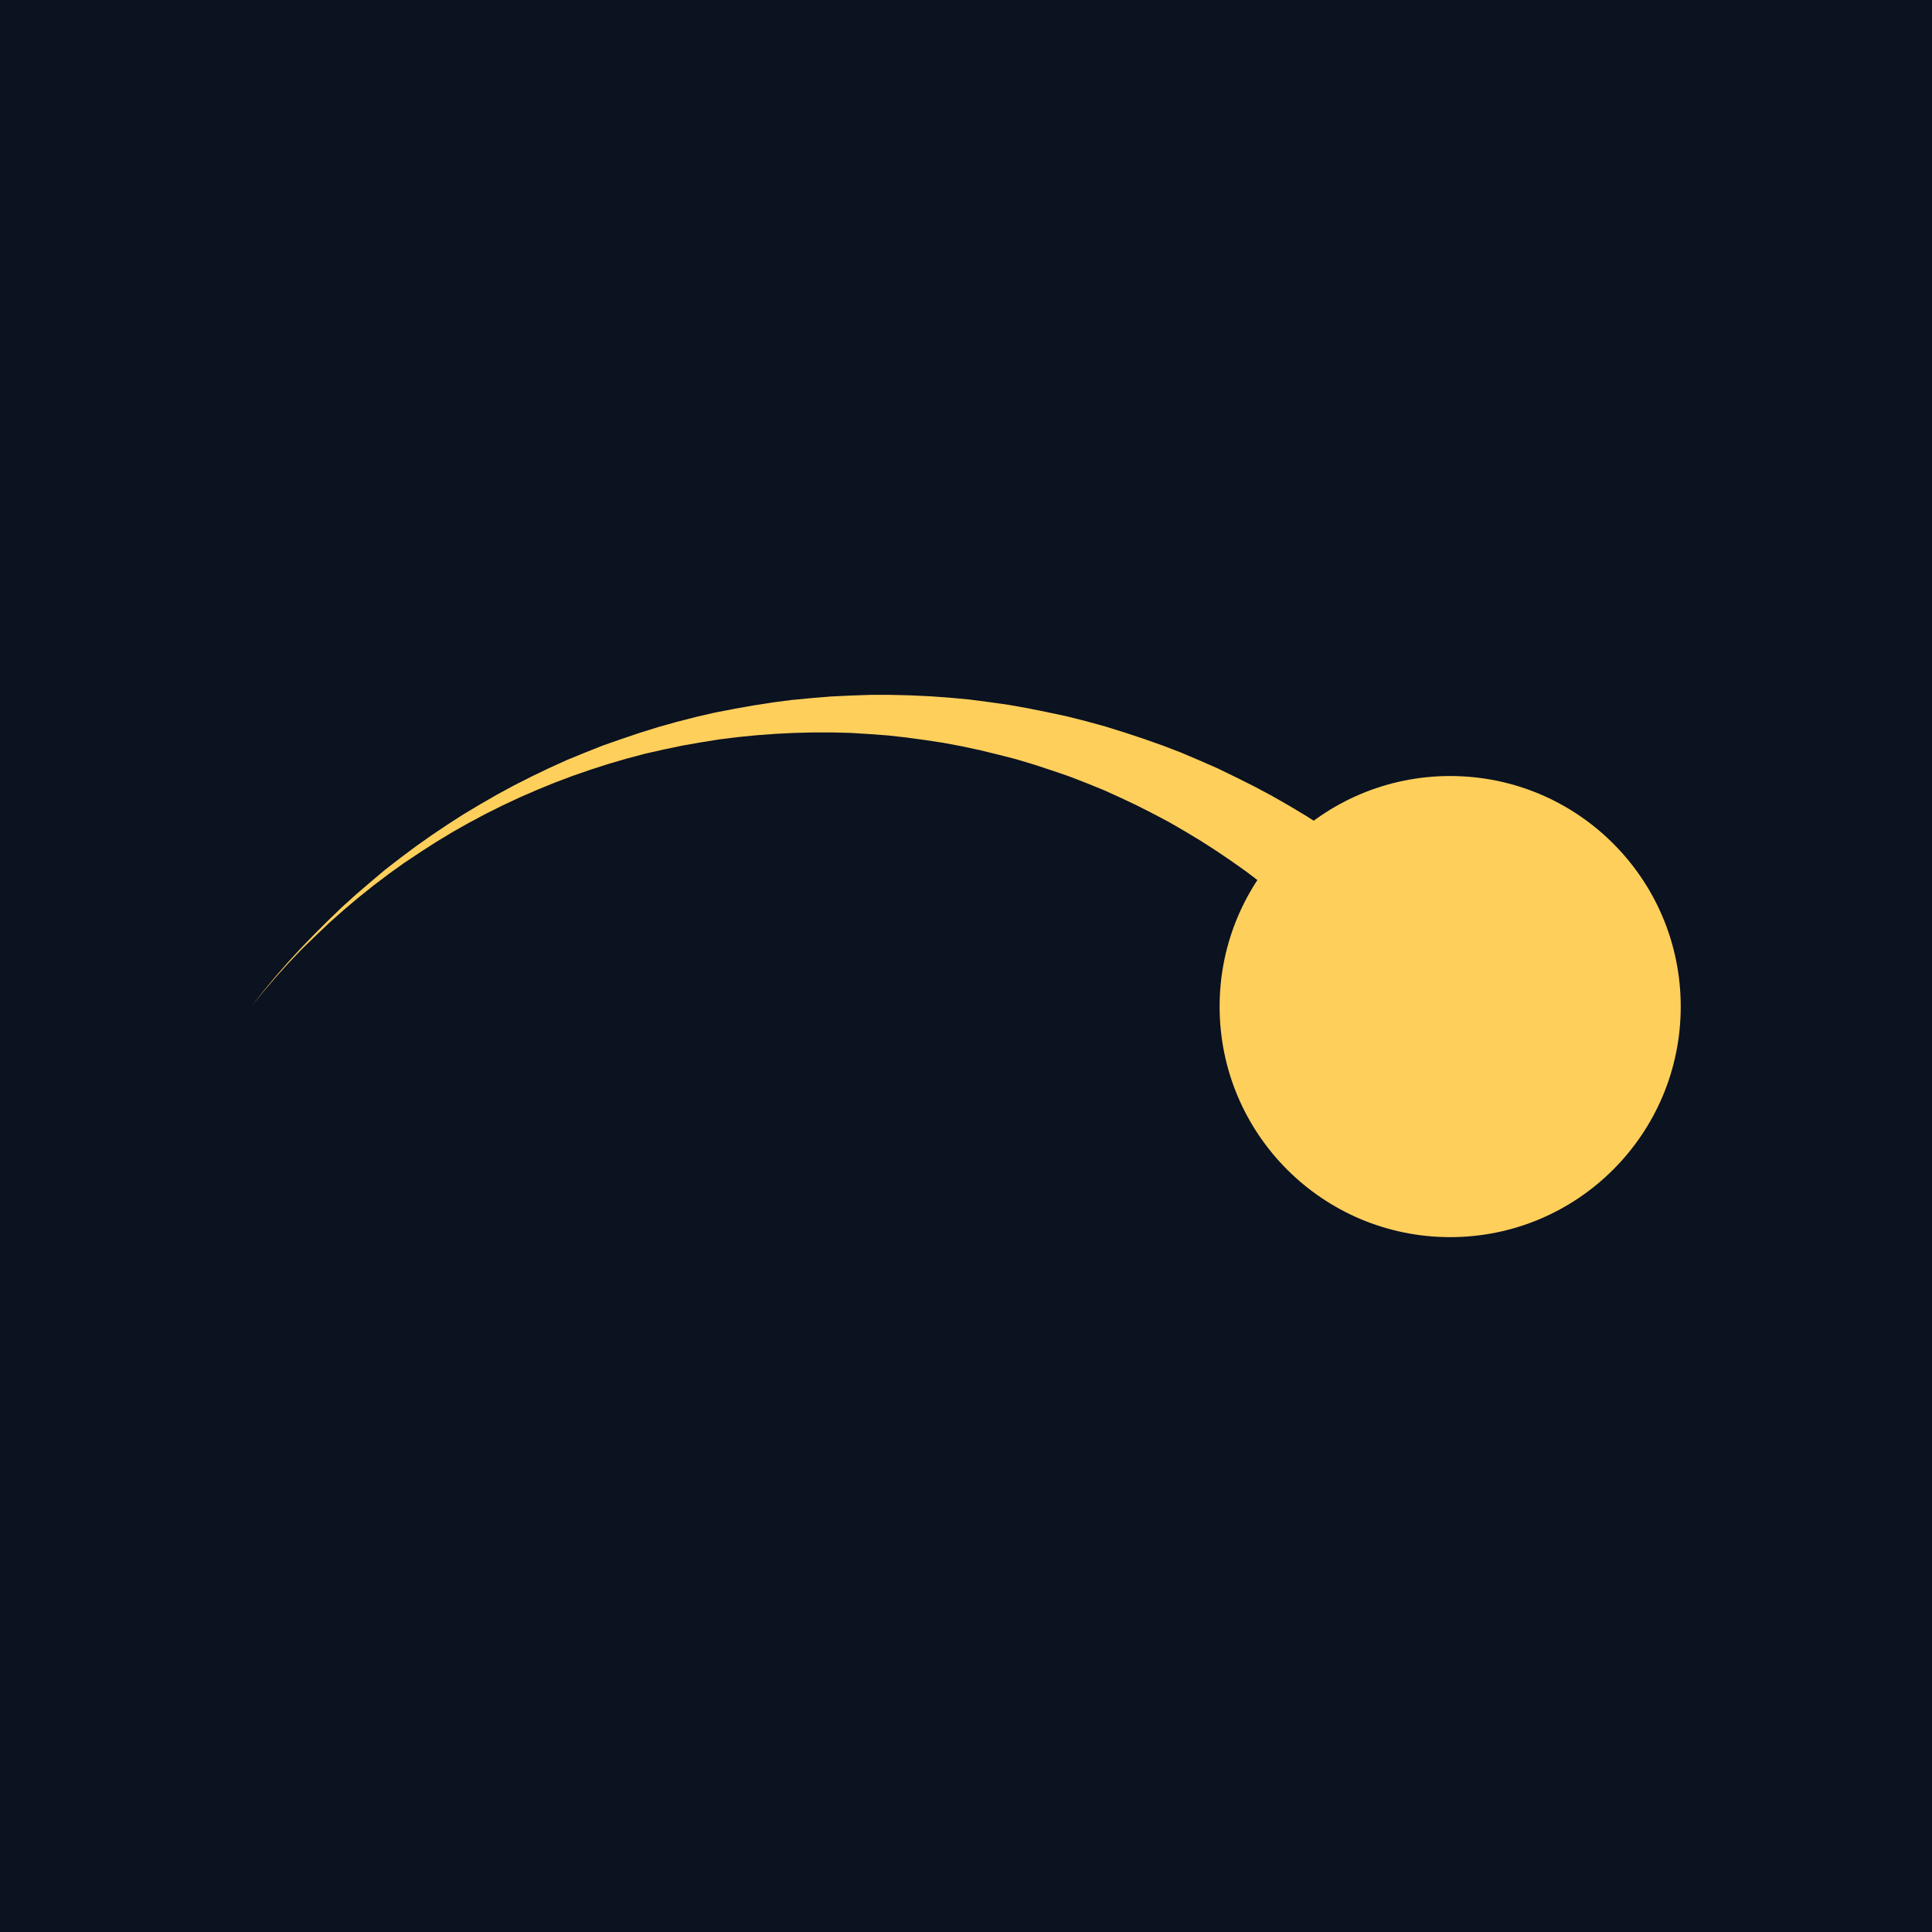
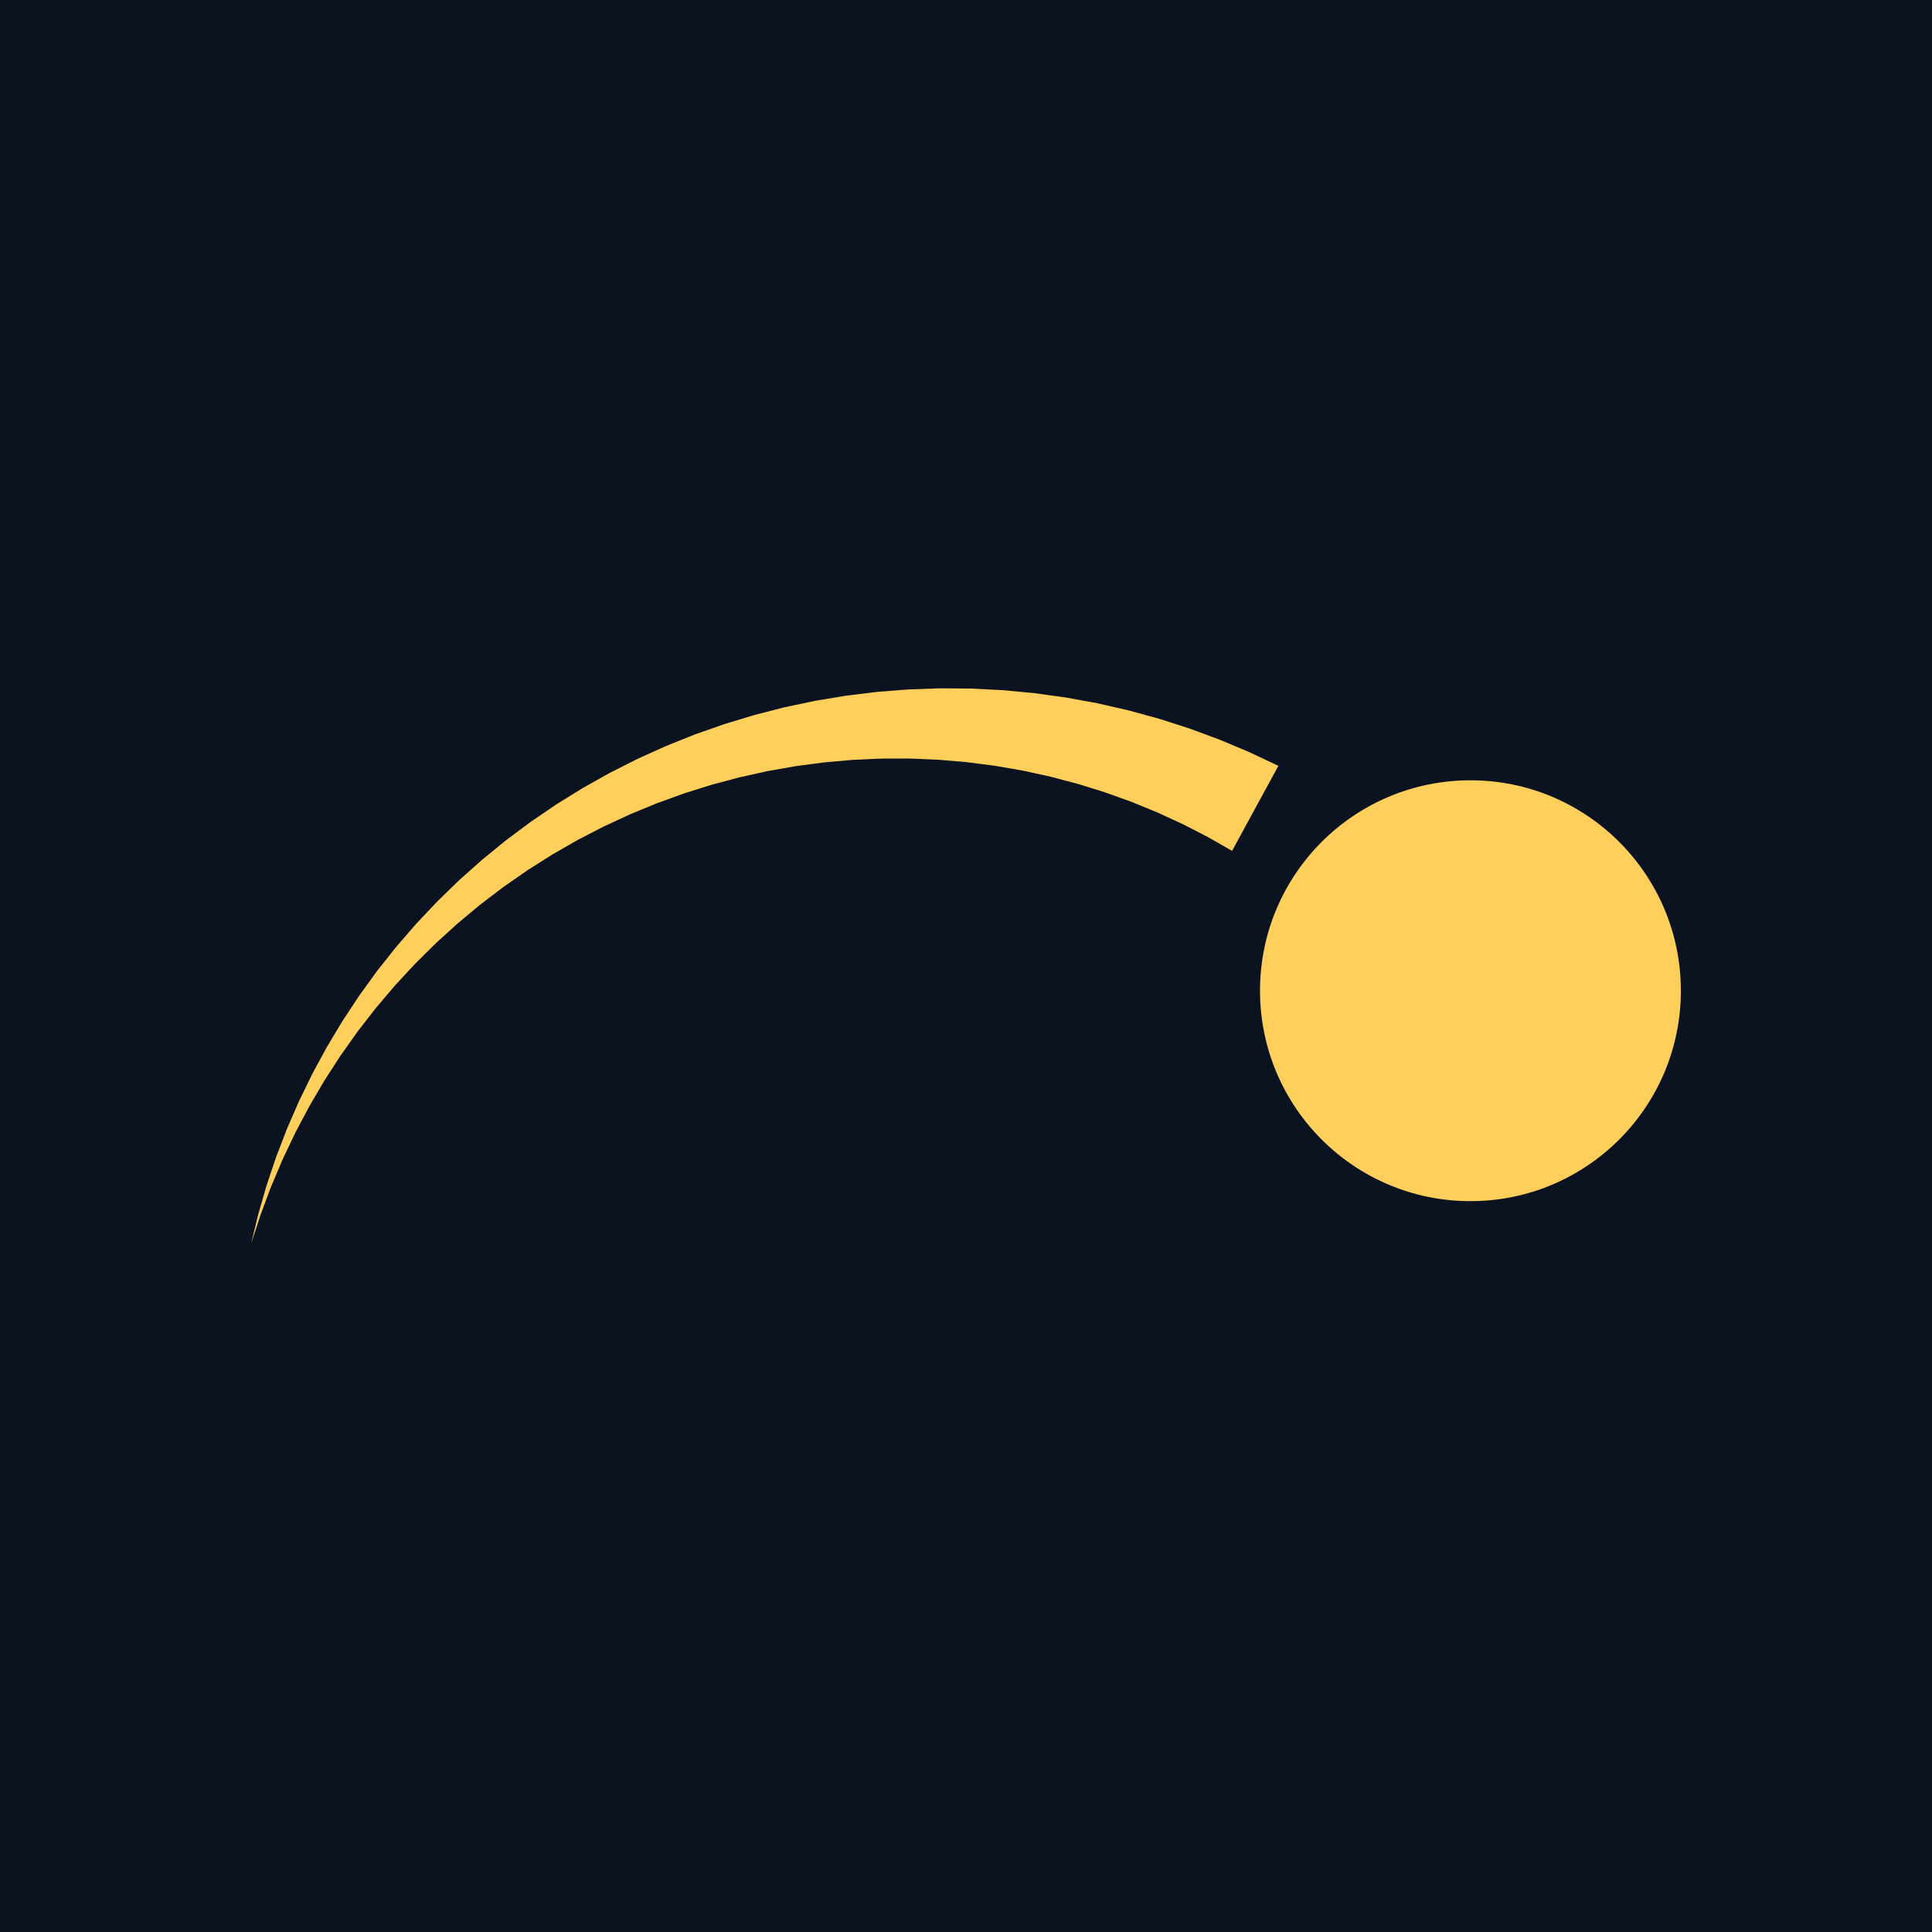
<svg xmlns="http://www.w3.org/2000/svg" width="1024" height="1024" viewBox="0 0 1024 1024">
  <rect width="1024" height="1024" fill="#0b1220" />
-   <g transform="translate(512,512) scale(1.222) translate(-562,-479.2)" fill="#ffcf5c">
-     <path d="M 252.0 496.8 L 257.1 490.3 L 262.4 483.9 L 267.9 477.6 L 273.5 471.5 L 279.3 465.5 L 285.2 459.6 L 291.2 453.8 L 297.4 448.2 L 303.7 442.8 L 310.1 437.4 L 316.7 432.3 L 323.4 427.3 L 330.2 422.5 L 337.2 417.8 L 344.2 413.3 L 351.4 409.0 L 358.7 404.8 L 366.1 400.8 L 373.6 397.0 L 381.1 393.4 L 388.8 389.9 L 396.6 386.7 L 404.4 383.6 L 412.4 380.8 L 420.4 378.1 L 428.4 375.6 L 436.6 373.3 L 444.8 371.2 L 453.0 369.3 L 461.3 367.7 L 469.7 366.2 L 478.1 364.9 L 486.5 363.8 L 495.0 363.0 L 503.5 362.3 L 512.0 361.9 L 520.5 361.6 L 529.1 361.6 L 537.6 361.8 L 546.2 362.2 L 554.7 362.8 L 563.3 363.6 L 571.8 364.7 L 580.3 365.9 L 588.8 367.4 L 597.2 369.1 L 605.7 370.9 L 614.0 373.0 L 622.4 375.3 L 630.7 377.9 L 638.9 380.6 L 647.1 383.5 L 655.2 386.6 L 663.2 390.0 L 671.2 393.5 L 679.0 397.3 L 686.8 401.2 L 694.5 405.3 L 702.2 409.7 L 709.7 414.2 L 717.1 418.9 L 724.3 423.8 L 731.5 428.9 L 738.6 434.2 L 745.5 439.6 L 752.3 445.3 L 759.0 451.1 L 765.5 457.1 L 771.9 463.2 L 778.1 469.6 L 784.2 476.0 L 790.2 482.7 L 753.9 511.0 L 749.4 504.7 L 744.8 498.4 L 740.0 492.3 L 735.0 486.3 L 729.9 480.4 L 724.6 474.6 L 719.2 469.0 L 713.6 463.5 L 707.8 458.2 L 701.9 453.0 L 695.9 447.9 L 689.8 443.0 L 683.5 438.2 L 677.0 433.6 L 670.5 429.2 L 663.8 424.9 L 657.0 420.8 L 650.1 416.8 L 643.1 413.1 L 636.0 409.5 L 628.8 406.1 L 621.5 402.8 L 614.1 399.8 L 606.6 396.9 L 599.0 394.3 L 591.4 391.8 L 583.7 389.5 L 575.9 387.5 L 568.1 385.6 L 560.2 383.9 L 552.2 382.4 L 544.3 381.2 L 536.2 380.1 L 528.2 379.2 L 520.1 378.6 L 512.0 378.1 L 503.9 377.9 L 495.7 377.9 L 487.6 378.1 L 479.5 378.5 L 471.3 379.1 L 463.2 379.9 L 455.1 380.9 L 447.0 382.2 L 439.0 383.6 L 430.9 385.3 L 422.9 387.1 L 415.0 389.2 L 407.1 391.5 L 399.3 394.0 L 391.5 396.7 L 383.8 399.6 L 376.2 402.7 L 368.6 406.0 L 361.1 409.5 L 353.7 413.2 L 346.4 417.1 L 339.3 421.1 L 332.2 425.4 L 325.2 429.9 L 318.3 434.5 L 311.6 439.3 L 305.0 444.3 L 298.5 449.5 L 292.1 454.9 L 285.9 460.4 L 279.9 466.1 L 273.9 471.9 L 268.2 477.9 L 262.6 484.1 L 257.2 490.4 L 252.0 496.8 Z" />
-     <circle cx="772.0" cy="496.8" r="100" />
+   <g transform="translate(512,512) scale(1.1153) translate(-532.32,-297.08)" fill="#ffcf5c">
+     <path d="M 192.6 429.04 L 195.96 415.15 L 199.92 401.41 L 204.48 387.82 L 209.64 374.42 L 215.37 361.24 L 221.69 348.3 L 228.57 335.62 L 236 323.23 L 243.98 311.15 L 252.48 299.41 L 261.5 288.03 L 271.02 277.04 L 281.02 266.45 L 291.48 256.28 L 302.4 246.56 L 313.74 237.31 L 325.49 228.55 L 337.63 220.28 L 350.14 212.54 L 362.99 205.33 L 376.16 198.68 L 389.63 192.59 L 403.37 187.08 L 417.36 182.17 L 431.57 177.85 L 445.97 174.15 L 460.55 171.07 L 475.27 168.63 L 490.1 166.81 L 505.03 165.64 L 520.01 165.12 L 535.03 165.24 L 550.05 166.01 L 565.04 167.44 L 579.98 169.52 L 594.85 172.24 L 609.6 175.61 L 624.22 179.62 L 638.67 184.27 L 652.93 189.55 L 666.97 195.45 L 680.77 201.96 L 658.77 242.36 L 647.23 235.78 L 635.39 229.69 L 623.27 224.11 L 610.91 219.06 L 598.31 214.53 L 585.51 210.55 L 572.52 207.12 L 559.38 204.24 L 546.09 201.94 L 532.7 200.21 L 519.23 199.06 L 505.69 198.49 L 492.11 198.51 L 478.53 199.12 L 464.96 200.32 L 451.43 202.1 L 437.97 204.47 L 424.61 207.43 L 411.36 210.97 L 398.25 215.09 L 385.31 219.78 L 372.56 225.04 L 360.03 230.85 L 347.75 237.2 L 335.73 244.1 L 324 251.52 L 312.58 259.46 L 301.5 267.89 L 290.77 276.82 L 280.43 286.21 L 270.48 296.06 L 260.95 306.35 L 251.86 317.06 L 243.23 328.18 L 235.08 339.67 L 227.41 351.53 L 220.26 363.72 L 213.62 376.24 L 207.53 389.05 L 201.99 402.14 L 197.01 415.47 L 192.6 429.04 Z" />
+     <circle cx="772.04" cy="308.83" r="100" />
  </g>
</svg>
